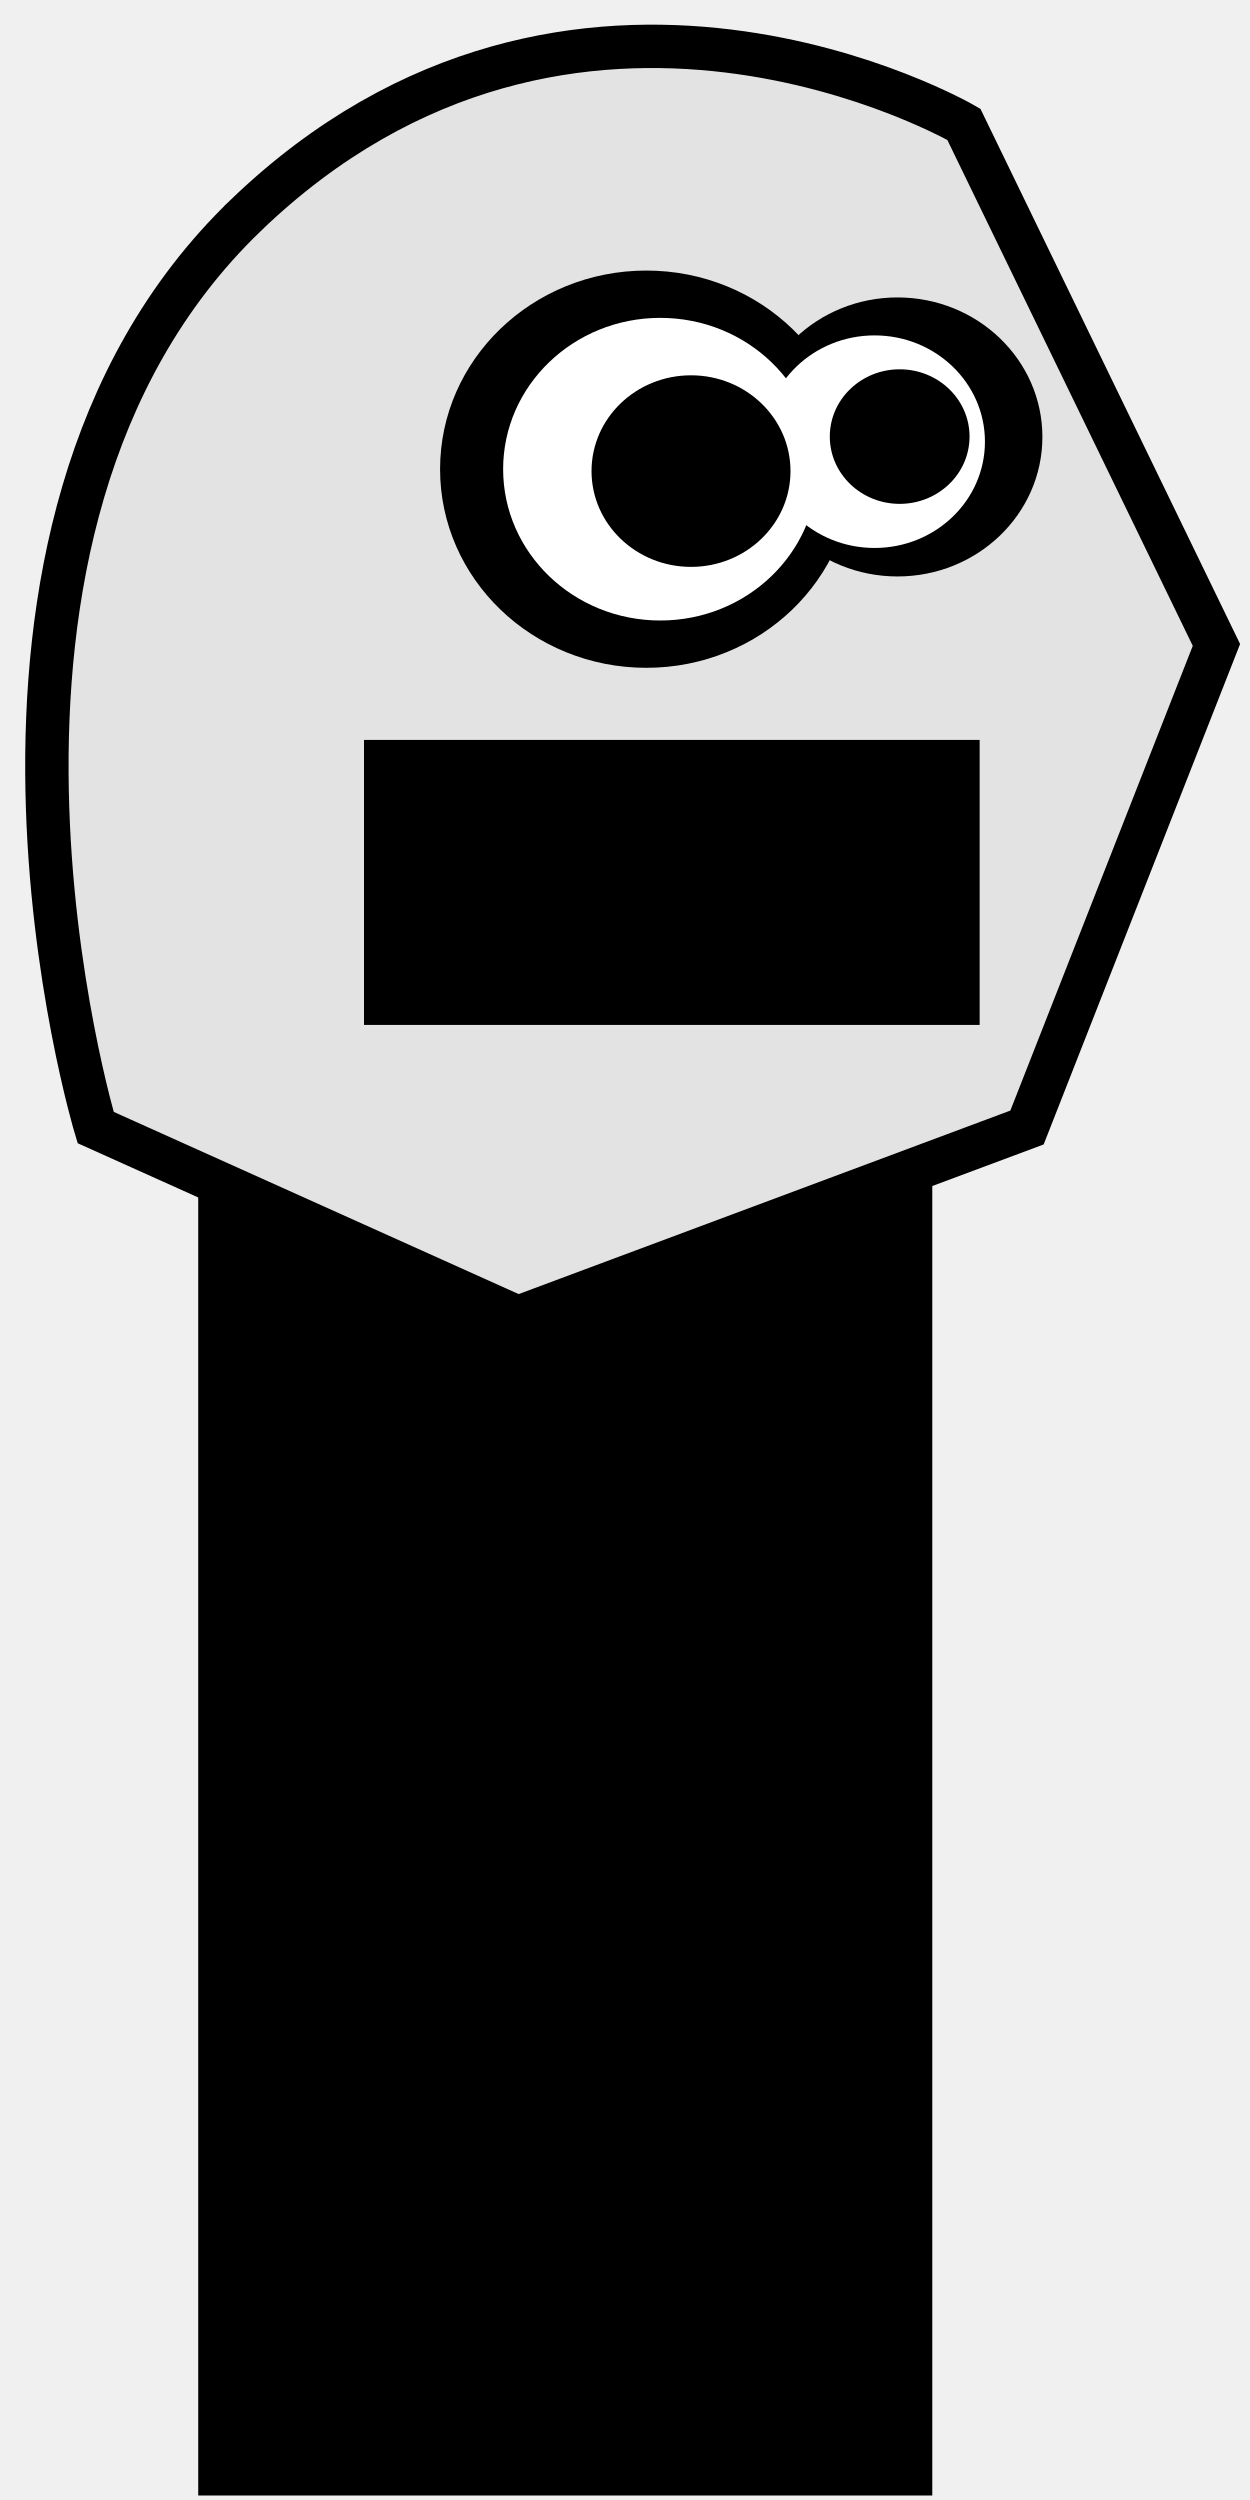
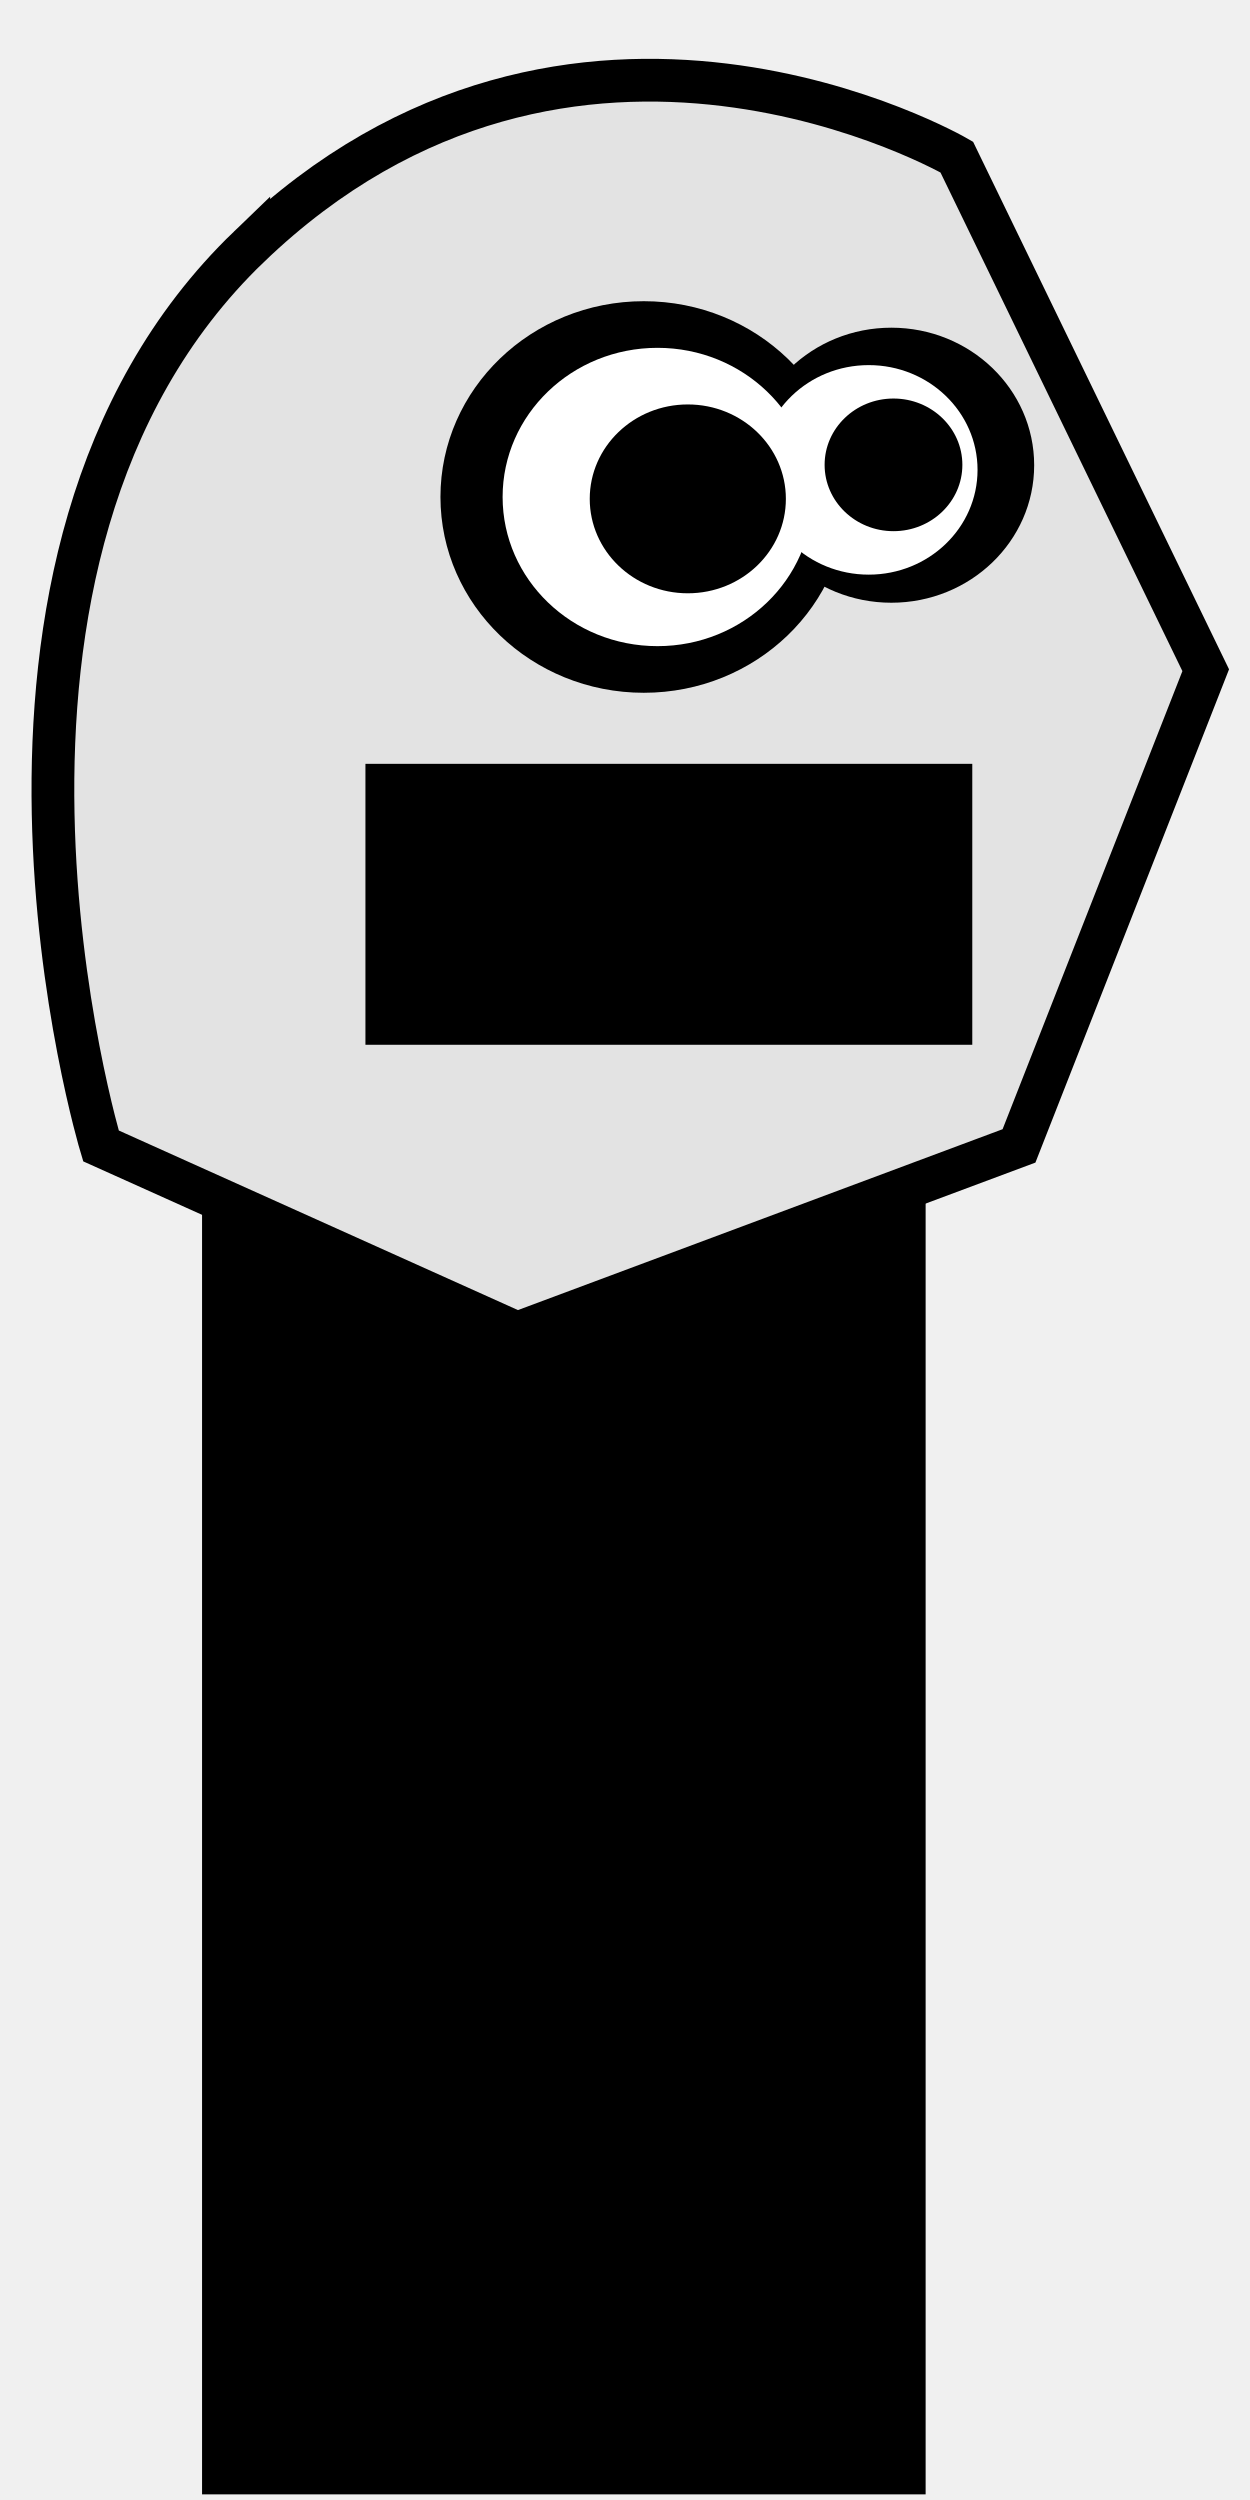
- <svg xmlns="http://www.w3.org/2000/svg" xmlns:xlink="http://www.w3.org/1999/xlink" width="50" height="100" id="svg3925" version="1.1">
+ <svg xmlns="http://www.w3.org/2000/svg" xmlns:xlink="http://www.w3.org/1999/xlink" width="40" height="80" id="svg3925" version="1.1">
  <defs id="defs3927">
    <linearGradient id="linearGradient4486">
      <stop style="stop-color:#b80000;stop-opacity:1;" offset="0" id="stop4488" />
      <stop style="stop-color:#a00000;stop-opacity:1" offset="1" id="stop4490" />
    </linearGradient>
    <linearGradient xlink:href="#linearGradient4486" id="linearGradient4492" x1="-44.579" y1="19.346" x2="-57.769" y2="20.198" gradientUnits="userSpaceOnUse" />
    <linearGradient xlink:href="#linearGradient4486" id="linearGradient4496" gradientUnits="userSpaceOnUse" x1="-44.579" y1="19.346" x2="-57.769" y2="20.198" />
  </defs>
-   <g id="layer1" transform="translate(0,-952.3622)">
-     <rect style="fill:#000000;fill-opacity:1;stroke:none" id="rect3939" width="29.362" height="60.191" x="7.929" y="991.991" />
-     <path style="fill:#e3e3e3;fill-opacity:1;stroke:#000000;stroke-width:1.735;stroke-opacity:1" d="M 9.824,960.983 C 22.995,948.301 38.554,957.335 38.554,957.335 l 10.103,20.824 -7.577,19.304 -20.364,7.6 -16.891,-7.6 c 0,0 -7.173,-23.797 5.999,-36.479 z" id="rect3933" />
-     <path style="fill:#000000;fill-opacity:1;stroke:#000000;stroke-width:1;stroke-miterlimit:4;stroke-opacity:1;stroke-dasharray:none" id="path4460" d="m 23.234,12.103 a 4.167,4.167 0 1 1 -8.334,0 4.167,4.167 0 1 1 8.334,0 z" transform="matrix(1.768011,0,0,1.702374,-7.856325,950.5257)" />
-     <path transform="matrix(1.241814,0,0,1.195712,12.2225,955.3684)" d="m 23.234,12.103 a 4.167,4.167 0 1 1 -8.334,0 4.167,4.167 0 1 1 8.334,0 z" id="path4462" style="fill:#000000;fill-opacity:1;stroke:#000000;stroke-width:1;stroke-miterlimit:4;stroke-opacity:1;stroke-dasharray:none" />
-     <path transform="matrix(1.508523,0,0,1.452519,-2.351747,953.5498)" d="m 23.234,12.103 a 4.167,4.167 0 1 1 -8.334,0 4.167,4.167 0 1 1 8.334,0 z" id="path4464" style="fill:#ffffff;fill-opacity:1;stroke:none" />
-     <path style="fill:#ffffff;fill-opacity:1;stroke:none" id="path4466" d="m 23.234,12.103 a 4.167,4.167 0 1 1 -8.334,0 4.167,4.167 0 1 1 8.334,0 z" transform="matrix(1.059555,0,0,1.020219,14.78014,957.6817)" />
-     <path style="fill:#000000;fill-opacity:1;stroke:none" id="path4468" d="m 23.234,12.103 a 4.167,4.167 0 1 1 -8.334,0 4.167,4.167 0 1 1 8.334,0 z" transform="matrix(0.9549692,0,0,0.9195162,9.432085,960.077)" />
-     <path transform="matrix(0.6707506,0,0,0.6458491,23.19779,962.0087)" d="m 23.234,12.103 a 4.167,4.167 0 1 1 -8.334,0 4.167,4.167 0 1 1 8.334,0 z" id="path4470" style="fill:#000000;fill-opacity:1;stroke:none" />
-     <rect style="fill:#000000;fill-opacity:1;stroke:none" id="rect4472" width="24.626" height="11.4" x="14.56" y="981.959" />
-     <path style="fill:#d40000;fill-opacity:1;stroke:none" id="path4474" d="m -35.357,23.286 c 0,6.115 -4.957,11.071 -11.071,11.071 -6.115,0 -11.071,-4.957 -11.071,-11.071 0,-6.115 4.957,-11.071 11.071,-11.071 6.115,0 11.071,4.957 11.071,11.071 z" transform="matrix(1.673733,0,0,1.673733,-26.09822,973.2114)" />
-     <path style="fill:#820000;fill-opacity:1;stroke:none" id="path4480" d="m -35.357,23.286 c 0,6.115 -4.957,11.071 -11.071,11.071 -6.115,0 -11.071,-4.957 -11.071,-11.071 0,-6.115 4.957,-11.071 11.071,-11.071 6.115,0 11.071,4.957 11.071,11.071 z" transform="matrix(0.5358,0.3877642,-0.6726522,0.9294489,-109.7436,1006.304)" />
-     <path transform="matrix(1.168837,-0.3569281,0.4888246,1.60076,-55.56531,955.4818)" d="m -35.357,23.286 c 0,6.115 -4.957,11.071 -11.071,11.071 -6.115,0 -11.071,-4.957 -11.071,-11.071 0,-6.115 4.957,-11.071 11.071,-11.071 6.115,0 11.071,4.957 11.071,11.071 z" id="path4483" style="fill:url(#linearGradient4492);fill-opacity:1;stroke:none" />
-     <path transform="matrix(0.6314793,-0.1966636,0.3411511,1.095423,-92.868,974.1098)" d="m -35.357,23.286 c 0,6.115 -4.957,11.071 -11.071,11.071 -6.115,0 -11.071,-4.957 -11.071,-11.071 0,-6.115 4.957,-11.071 11.071,-11.071 6.115,0 11.071,4.957 11.071,11.071 z" id="path4476" style="fill:#820000;fill-opacity:1;stroke:none" />
-     <path style="fill:url(#linearGradient4496);fill-opacity:1;stroke:none" id="path4494" d="m -32.657,23.286 a 13.772,11.071 0 1 1 -27.544,0 13.772,11.071 0 1 1 27.544,0 z" transform="matrix(1.168837,-0.3569281,0.4888246,1.60076,-100.012,966.5935)" />
+   <g id="layer1" transform="translate(0,-972.3622)">
+     <rect style="fill:#000000;fill-opacity:1;stroke:none" id="rect3939" width="23.154" height="47.465" x="6.466" y="1004.717" />
+     <path style="fill:#e3e3e3;fill-opacity:1;stroke:#000000;stroke-width:1.368;stroke-opacity:1" d="m 7.96,980.265 c 10.387,-10.001 22.656,-2.877 22.656,-2.877 l 7.967,16.421 -5.975,15.222 -16.058,5.993 -13.32,-5.993 c 0,0 -5.656,-18.766 4.73,-28.767 z" id="rect3933" />
+     <path style="fill:#000000;fill-opacity:1;stroke:#000000;stroke-width:1;stroke-miterlimit:4;stroke-opacity:1;stroke-dasharray:none" id="path4460" d="m 23.234,12.103 a 4.167,4.167 0 1 1 -8.334,0 4.167,4.167 0 1 1 8.334,0 z" transform="matrix(1.394215,0,0,1.342455,-5.982168,972.0181)" />
+     <path transform="matrix(0.9792677,0,0,0.9429127,9.851556,975.8369)" d="m 23.234,12.103 a 4.167,4.167 0 1 1 -8.334,0 4.167,4.167 0 1 1 8.334,0 z" id="path4462" style="fill:#000000;fill-opacity:1;stroke:#000000;stroke-width:1;stroke-miterlimit:4;stroke-opacity:1;stroke-dasharray:none" />
+     <path transform="matrix(1.189588,0,0,1.145425,-1.641378,974.4028)" d="m 23.234,12.103 a 4.167,4.167 0 1 1 -8.334,0 4.167,4.167 0 1 1 8.334,0 z" id="path4464" style="fill:#ffffff;fill-opacity:1;stroke:none" />
+     <path style="fill:#ffffff;fill-opacity:1;stroke:none" id="path4466" d="m 23.234,12.103 a 4.167,4.167 0 1 1 -8.334,0 4.167,4.167 0 1 1 8.334,0 z" transform="matrix(0.8355421,0,0,0.8045227,11.86845,977.6611)" />
+     <path style="fill:#000000;fill-opacity:1;stroke:none" id="path4468" d="m 23.234,12.103 a 4.167,4.167 0 1 1 -8.334,0 4.167,4.167 0 1 1 8.334,0 z" transform="matrix(0.7530679,0,0,0.7251104,7.651094,979.55)" />
+     <path transform="matrix(0.5289393,0,0,0.5093025,18.50643,981.0733)" d="m 23.234,12.103 a 4.167,4.167 0 1 1 -8.334,0 4.167,4.167 0 1 1 8.334,0 z" id="path4470" style="fill:#000000;fill-opacity:1;stroke:none" />
+     <rect style="fill:#000000;fill-opacity:1;stroke:none" id="rect4472" width="19.419" height="8.99" x="11.694" y="996.805" />
+     <path style="fill:#d40000;fill-opacity:1;stroke:none" id="path4474" d="m -35.357,23.286 a 11.071,11.071 0 1 1 -22.143,0 11.071,11.071 0 1 1 22.143,0 z" transform="matrix(1.301051,0,0,1.301051,30.43522,977.5719)" />
+     <path style="fill:#820000;fill-opacity:1;stroke:none" id="path4480" d="m -35.357,23.286 a 11.071,11.071 0 1 1 -22.143,0 11.071,11.071 0 1 1 22.143,0 z" transform="matrix(0.4322364,0.3128142,-0.5426368,0.7497978,-118.172,1011.753)" />
+     <path transform="matrix(0.9085777,-0.2774527,0.3799804,1.244326,7.529429,963.7901)" d="m -35.357,23.286 a 11.071,11.071 0 1 1 -22.143,0 11.071,11.071 0 1 1 22.143,0 z" id="path4483" style="fill:url(#linearGradient4492);fill-opacity:1;stroke:none" />
+     <path transform="matrix(0.4908709,-0.1528734,0.2651886,0.8515107,-21.46725,978.2703)" d="m -35.357,23.286 a 11.071,11.071 0 1 1 -22.143,0 11.071,11.071 0 1 1 22.143,0 z" id="path4476" style="fill:#820000;fill-opacity:1;stroke:none" />
+     <path style="fill:url(#linearGradient4496);fill-opacity:1;stroke:none" id="path4494" d="m -32.657,23.286 a 13.772,11.071 0 1 1 -27.544,0 13.772,11.071 0 1 1 27.544,0 z" transform="matrix(0.9429152,-0.2879383,0.3943408,1.291353,-110.3214,979.7175)" />
  </g>
</svg>
